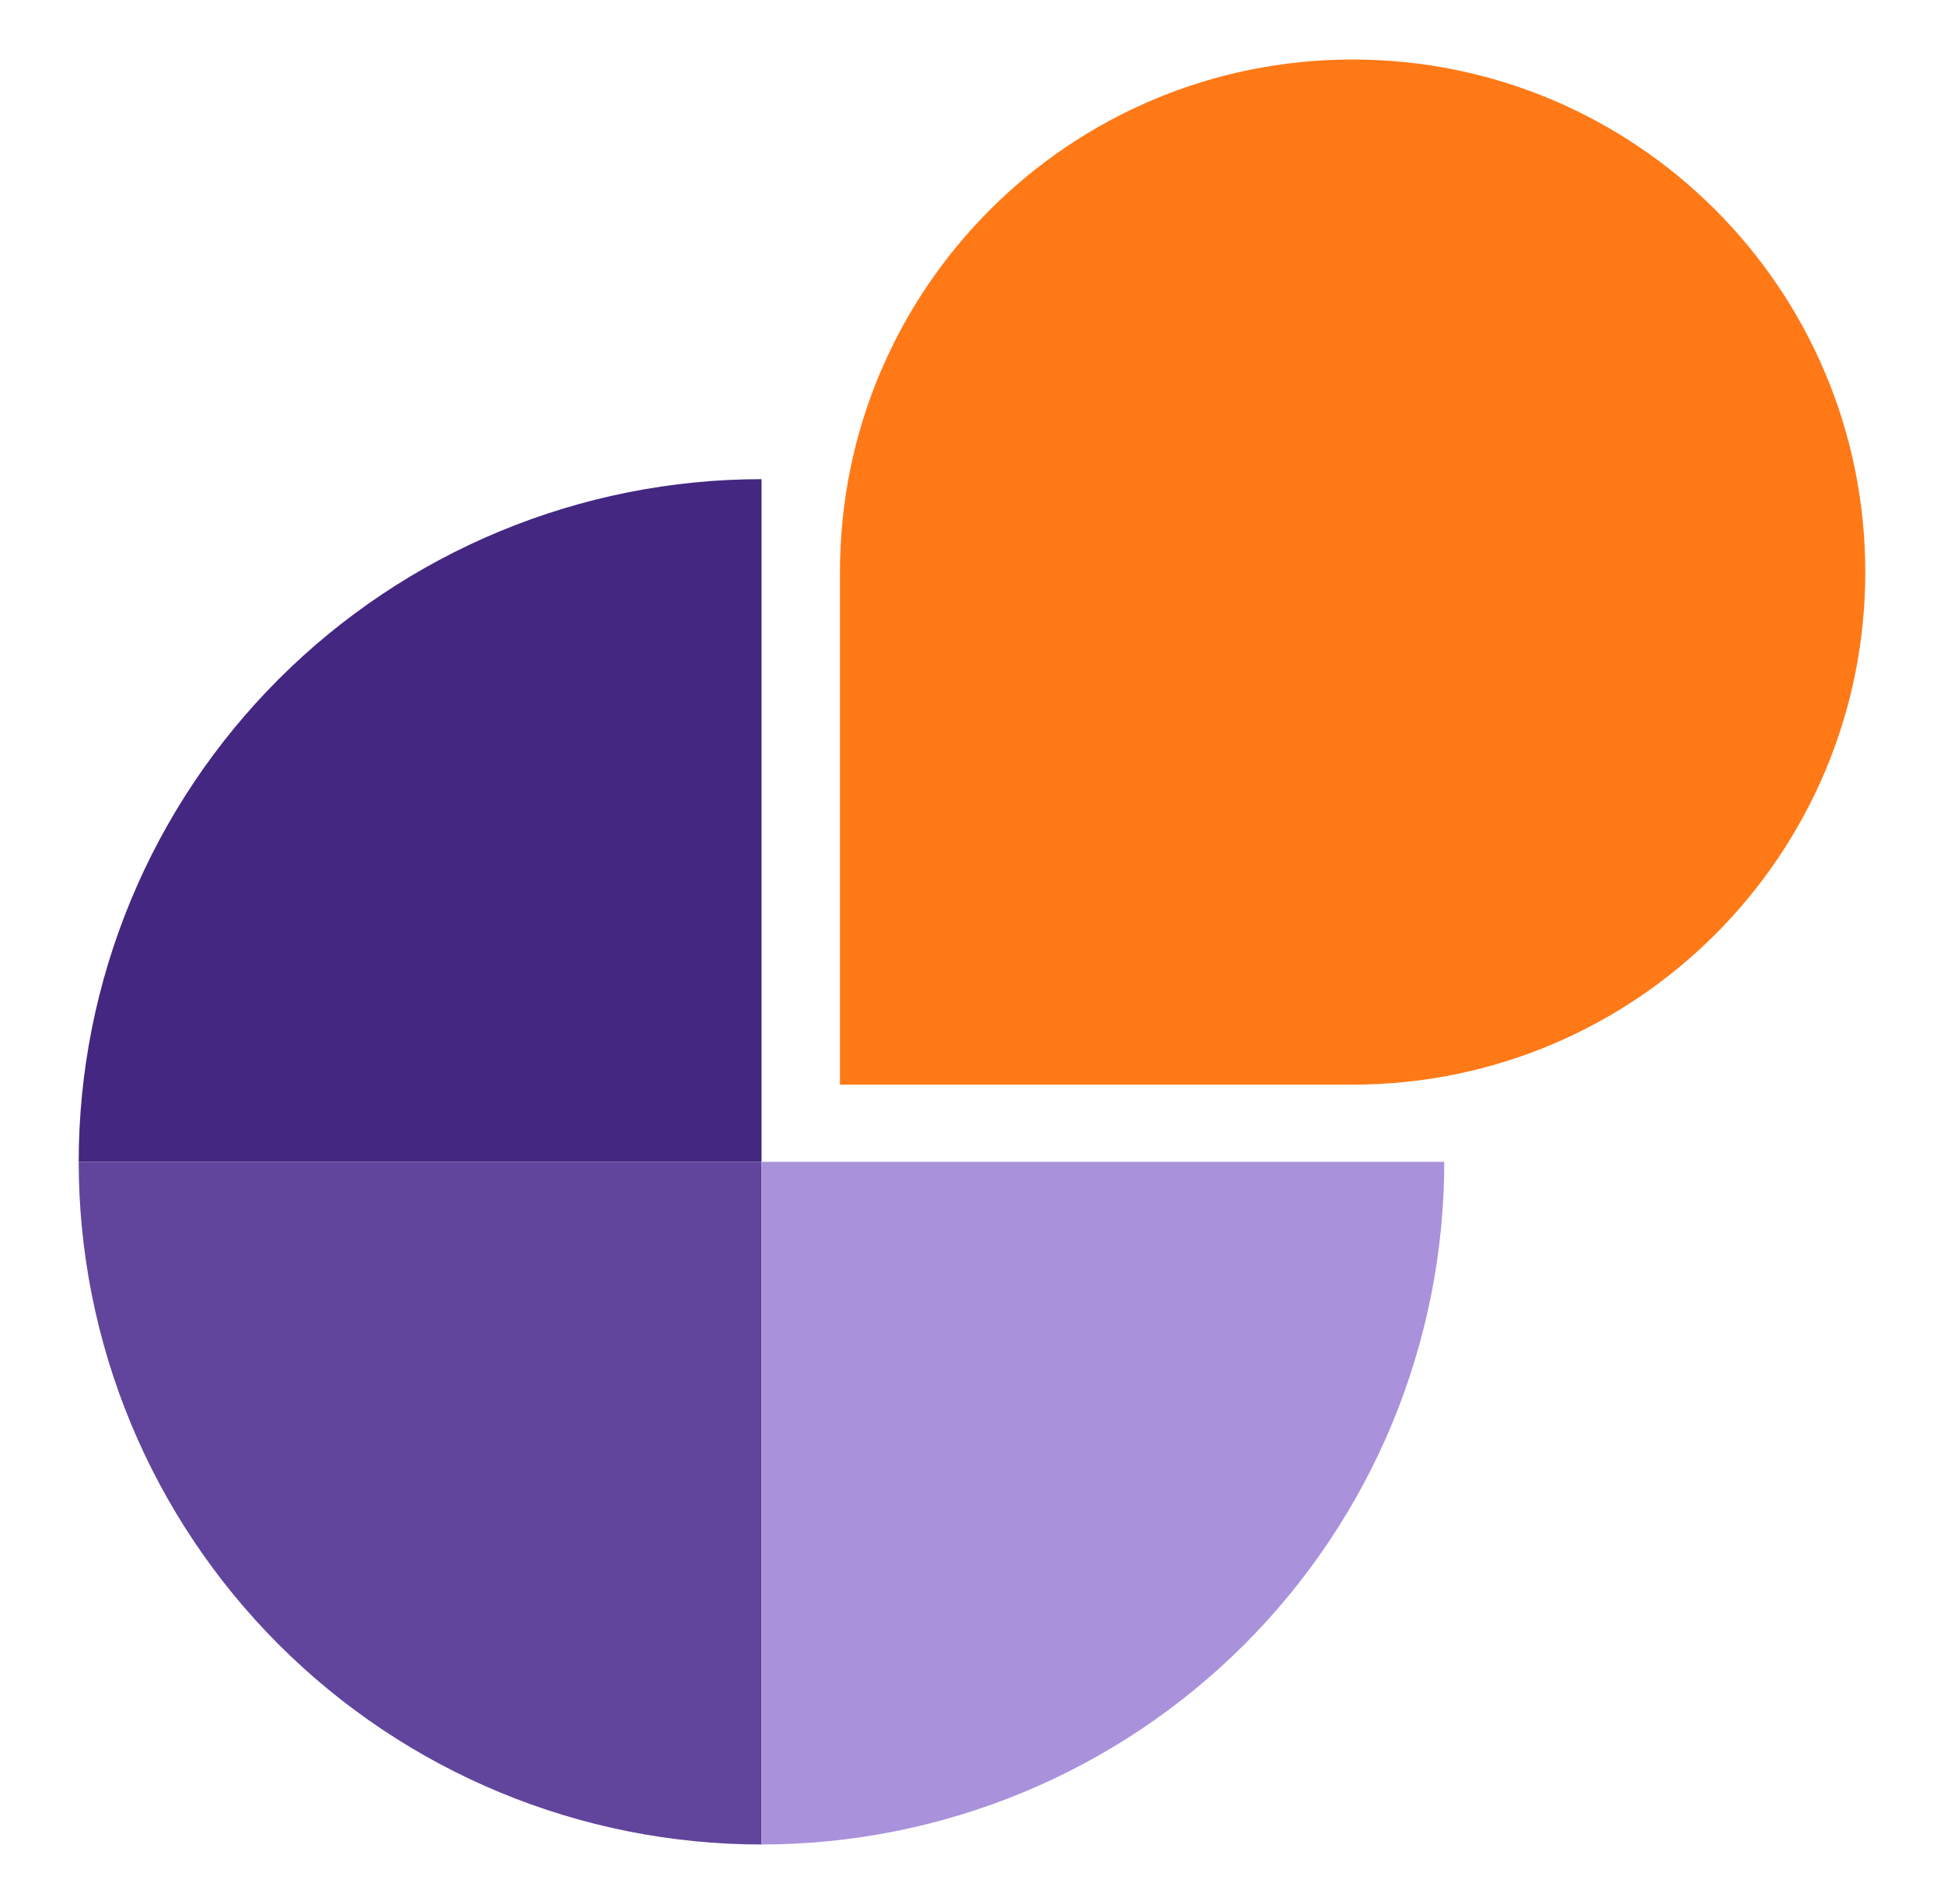
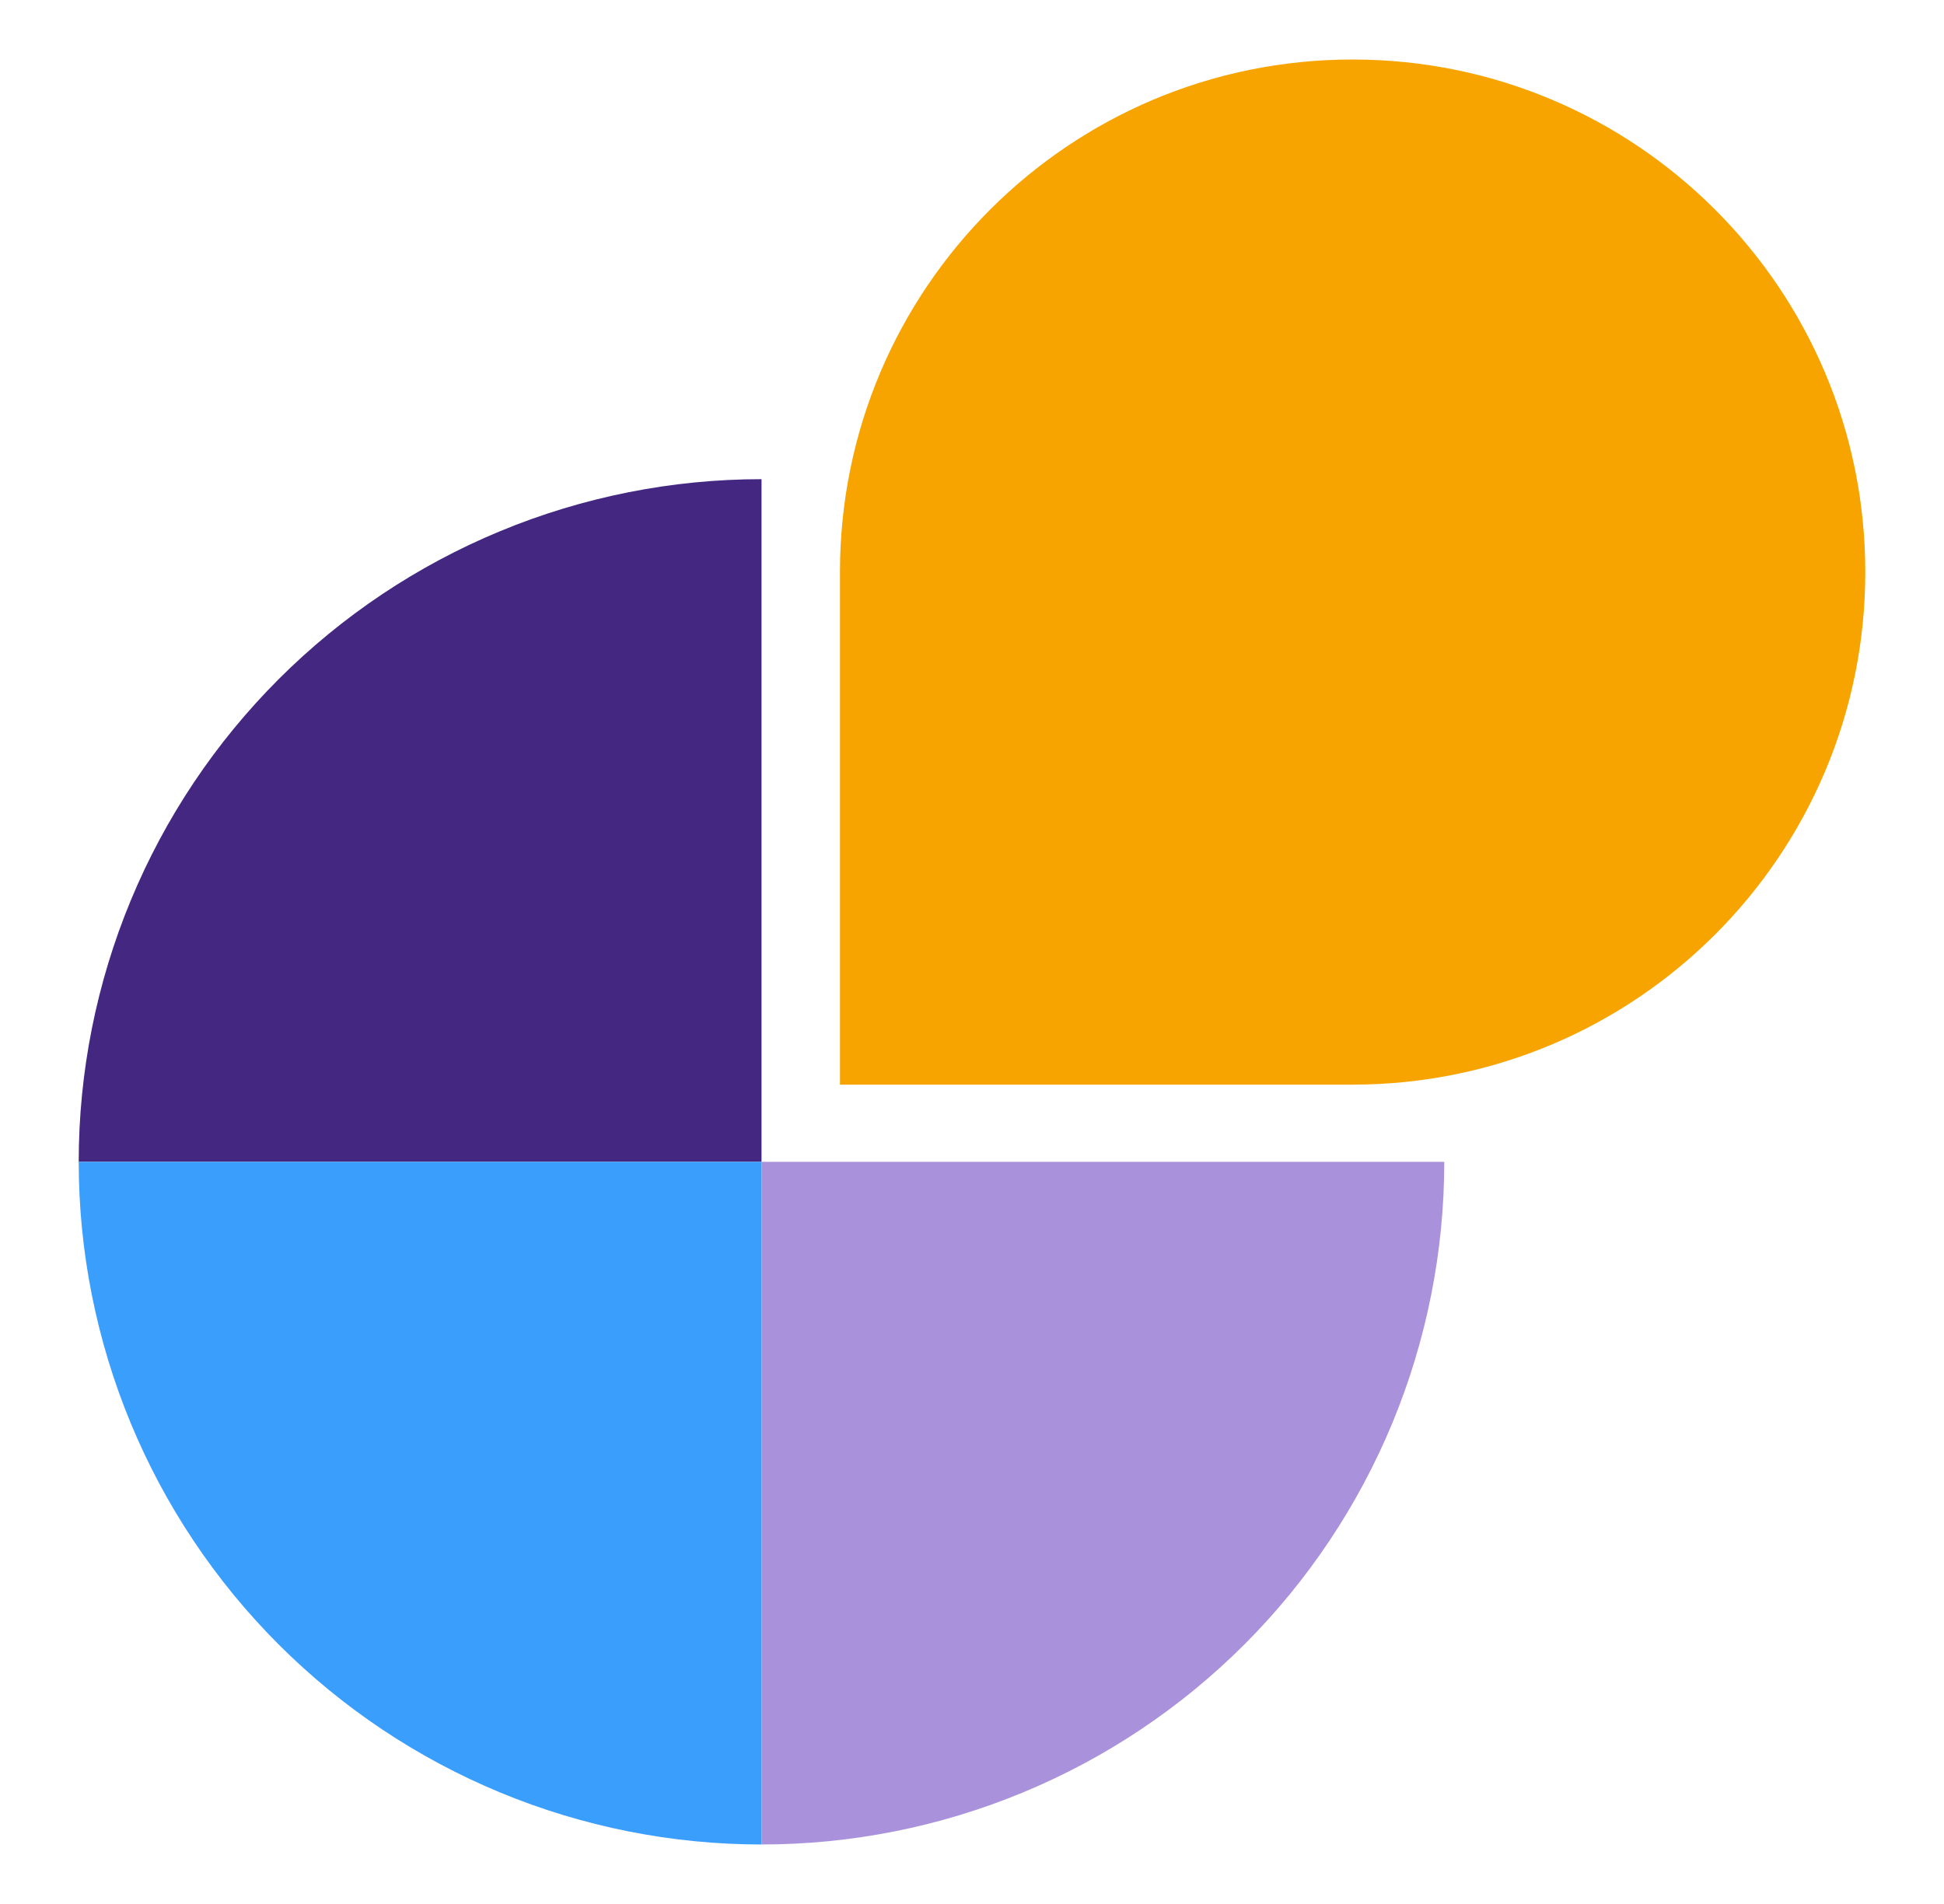
<svg xmlns="http://www.w3.org/2000/svg" id="logo-13" width="49" height="48" viewBox="0 0 49 48" fill="none">
  <path d="M1.984 29.29C1.984 27.03 2.43 24.792 3.294 22.704C4.159 20.616 5.427 18.719 7.025 17.121C8.623 15.523 10.52 14.255 12.608 13.39C14.697 12.525 16.934 12.08 19.195 12.08V29.29H1.984Z" class="ccustom" fill="#442781" />
-   <path d="M1.984 29.29C1.984 31.55 2.43 33.788 3.294 35.876C4.159 37.964 5.427 39.861 7.025 41.459C8.623 43.057 10.52 44.325 12.608 45.19C14.697 46.055 16.934 46.5 19.195 46.5V29.29H1.984Z" class="ccompli1" fill="#61459C" />
+   <path d="M1.984 29.29C1.984 31.55 2.43 33.788 3.294 35.876C4.159 37.964 5.427 39.861 7.025 41.459C8.623 43.057 10.52 44.325 12.608 45.19C14.697 46.055 16.934 46.5 19.195 46.5V29.29H1.984Z" class="ccompli1" fill="#3a9efd" />
  <path d="M36.404 29.29C36.404 31.55 35.959 33.788 35.095 35.876C34.23 37.964 32.962 39.861 31.364 41.459C29.766 43.057 27.869 44.325 25.78 45.19C23.692 46.055 21.454 46.5 19.195 46.5V29.29H36.404Z" class="ccompli2" fill="#A992DB" />
-   <path d="M47.016 14.422C47.016 21.559 41.23 27.344 34.093 27.344H21.172V14.422C21.172 7.285 26.957 1.5 34.093 1.5C41.23 1.5 47.016 7.285 47.016 14.422Z" class="ccustom" fill="#FF7917" />
+   <path d="M47.016 14.422C47.016 21.559 41.23 27.344 34.093 27.344H21.172V14.422C21.172 7.285 26.957 1.5 34.093 1.5C41.23 1.5 47.016 7.285 47.016 14.422Z" class="ccustom" fill="#f7a400" />
</svg>
